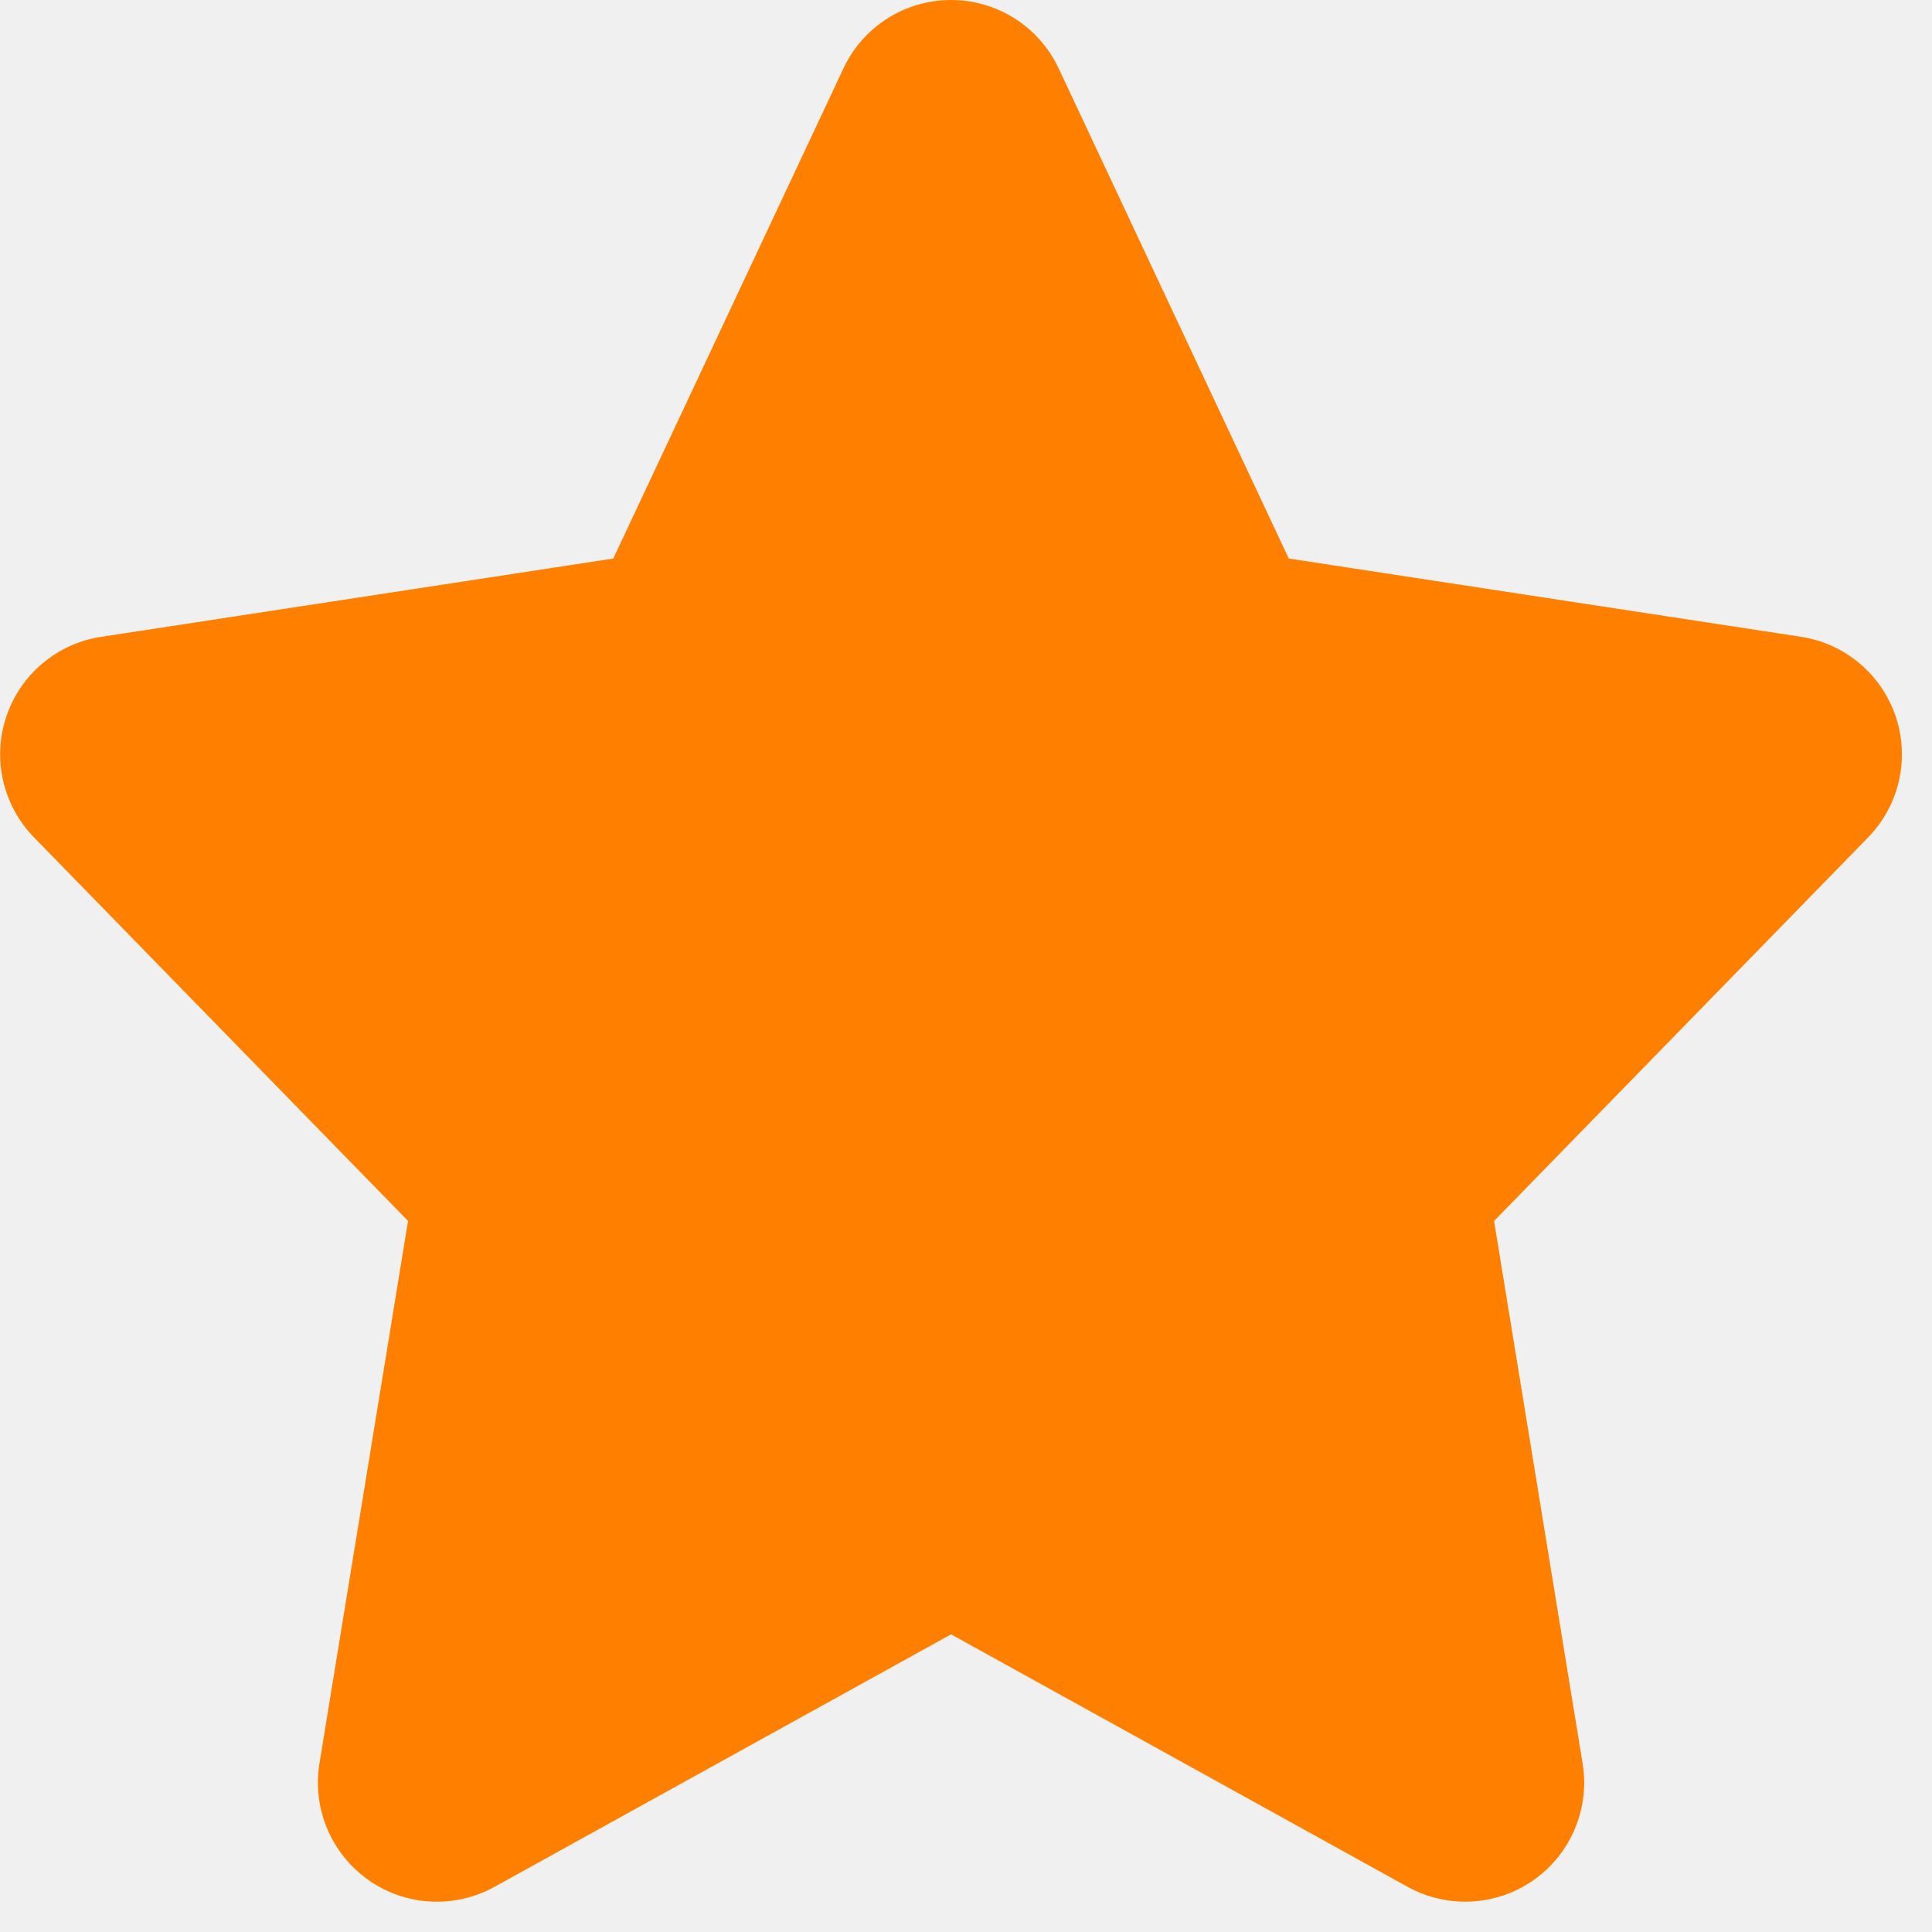
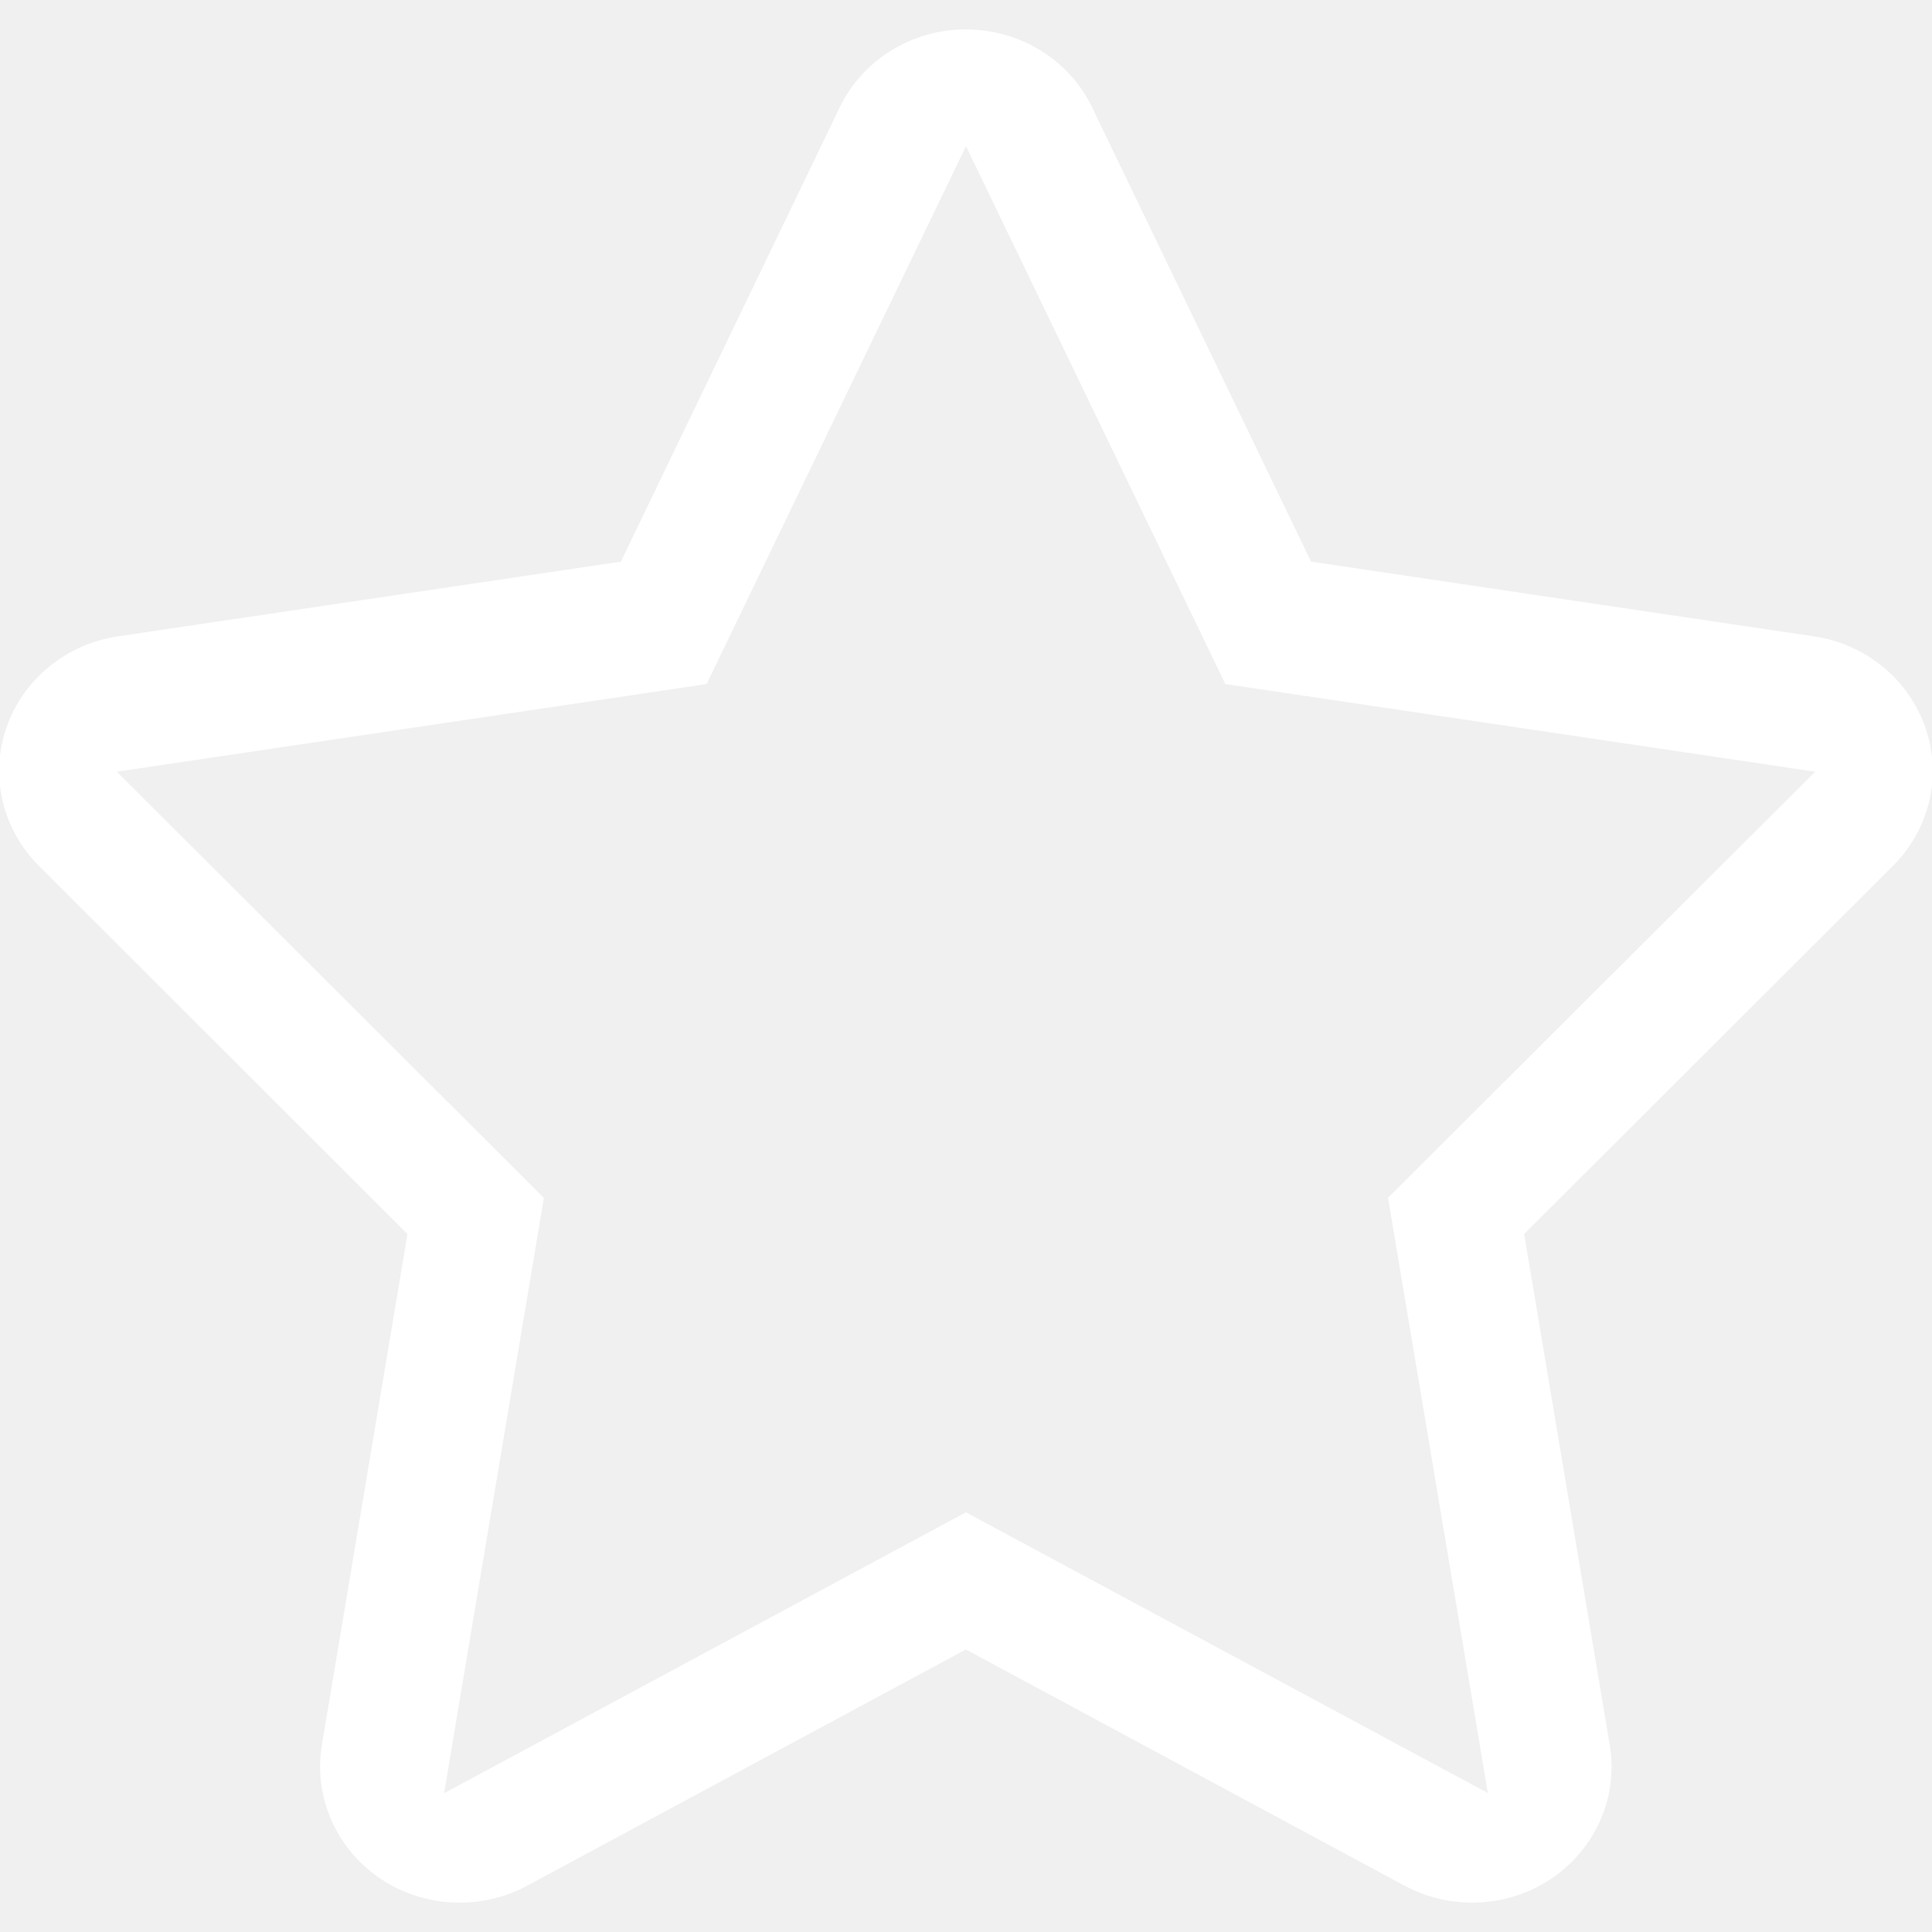
<svg xmlns="http://www.w3.org/2000/svg" width="30" height="30" viewBox="0 0 30 30" fill="none">
-   <g clip-path="url(#clip0_222_197)">
-     <path d="M29.437 11.127C29.217 10.471 28.649 9.993 27.966 9.888L20.012 8.673L16.439 1.062C16.134 0.413 15.483 0 14.768 0C14.052 0 13.401 0.413 13.097 1.062L9.523 8.673L1.569 9.889C0.886 9.993 0.318 10.471 0.098 11.127C-0.122 11.783 0.044 12.506 0.527 13.002L6.336 18.959L4.96 27.385C4.847 28.083 5.143 28.784 5.72 29.192C6.296 29.6 7.058 29.641 7.678 29.299L14.768 25.378L21.858 29.299C22.138 29.453 22.446 29.529 22.753 29.529C23.126 29.529 23.499 29.416 23.816 29.192C24.393 28.785 24.689 28.083 24.575 27.385L23.2 18.959L29.009 13.002C29.491 12.506 29.657 11.783 29.437 11.127Z" fill="#FF8000" />
+   <g clip-path="url(#clip0_222_190)">
+     <path d="M15 2.27L19.027 10.622L28.186 11.983L21.553 18.599L21.776 19.927L23.103 27.842L14.999 23.483L6.896 27.845L8.223 19.928L8.445 18.601L1.814 11.983L10.972 10.622L11.573 9.376L15 2.27ZM14.999 0.456C14.159 0.456 13.394 0.929 13.037 1.671L9.641 8.721L1.827 9.882C1.025 10.002 0.358 10.551 0.099 11.3C-0.159 12.052 0.036 12.878 0.603 13.443L6.327 19.162L4.999 27.091C4.865 27.89 5.211 28.691 5.888 29.159C6.261 29.415 6.698 29.544 7.137 29.544C7.498 29.544 7.859 29.457 8.186 29.281L14.998 25.613L21.81 29.281C22.137 29.456 22.499 29.544 22.858 29.544C23.297 29.544 23.734 29.415 24.108 29.159C24.785 28.692 25.131 27.891 24.995 27.091L23.667 19.162L29.395 13.443C29.962 12.879 30.157 12.051 29.898 11.3C29.639 10.549 28.971 10.001 28.17 9.882L20.358 8.721L16.96 1.671C16.606 0.929 15.84 0.457 14.998 0.457L14.999 0.456Z" fill="white" />
  </g>
  <defs>
-     <clipPath id="clip0_222_197">
+     <clipPath id="clip0_222_190">
      <rect width="30" height="30" fill="white" />
    </clipPath>
  </defs>
</svg>
